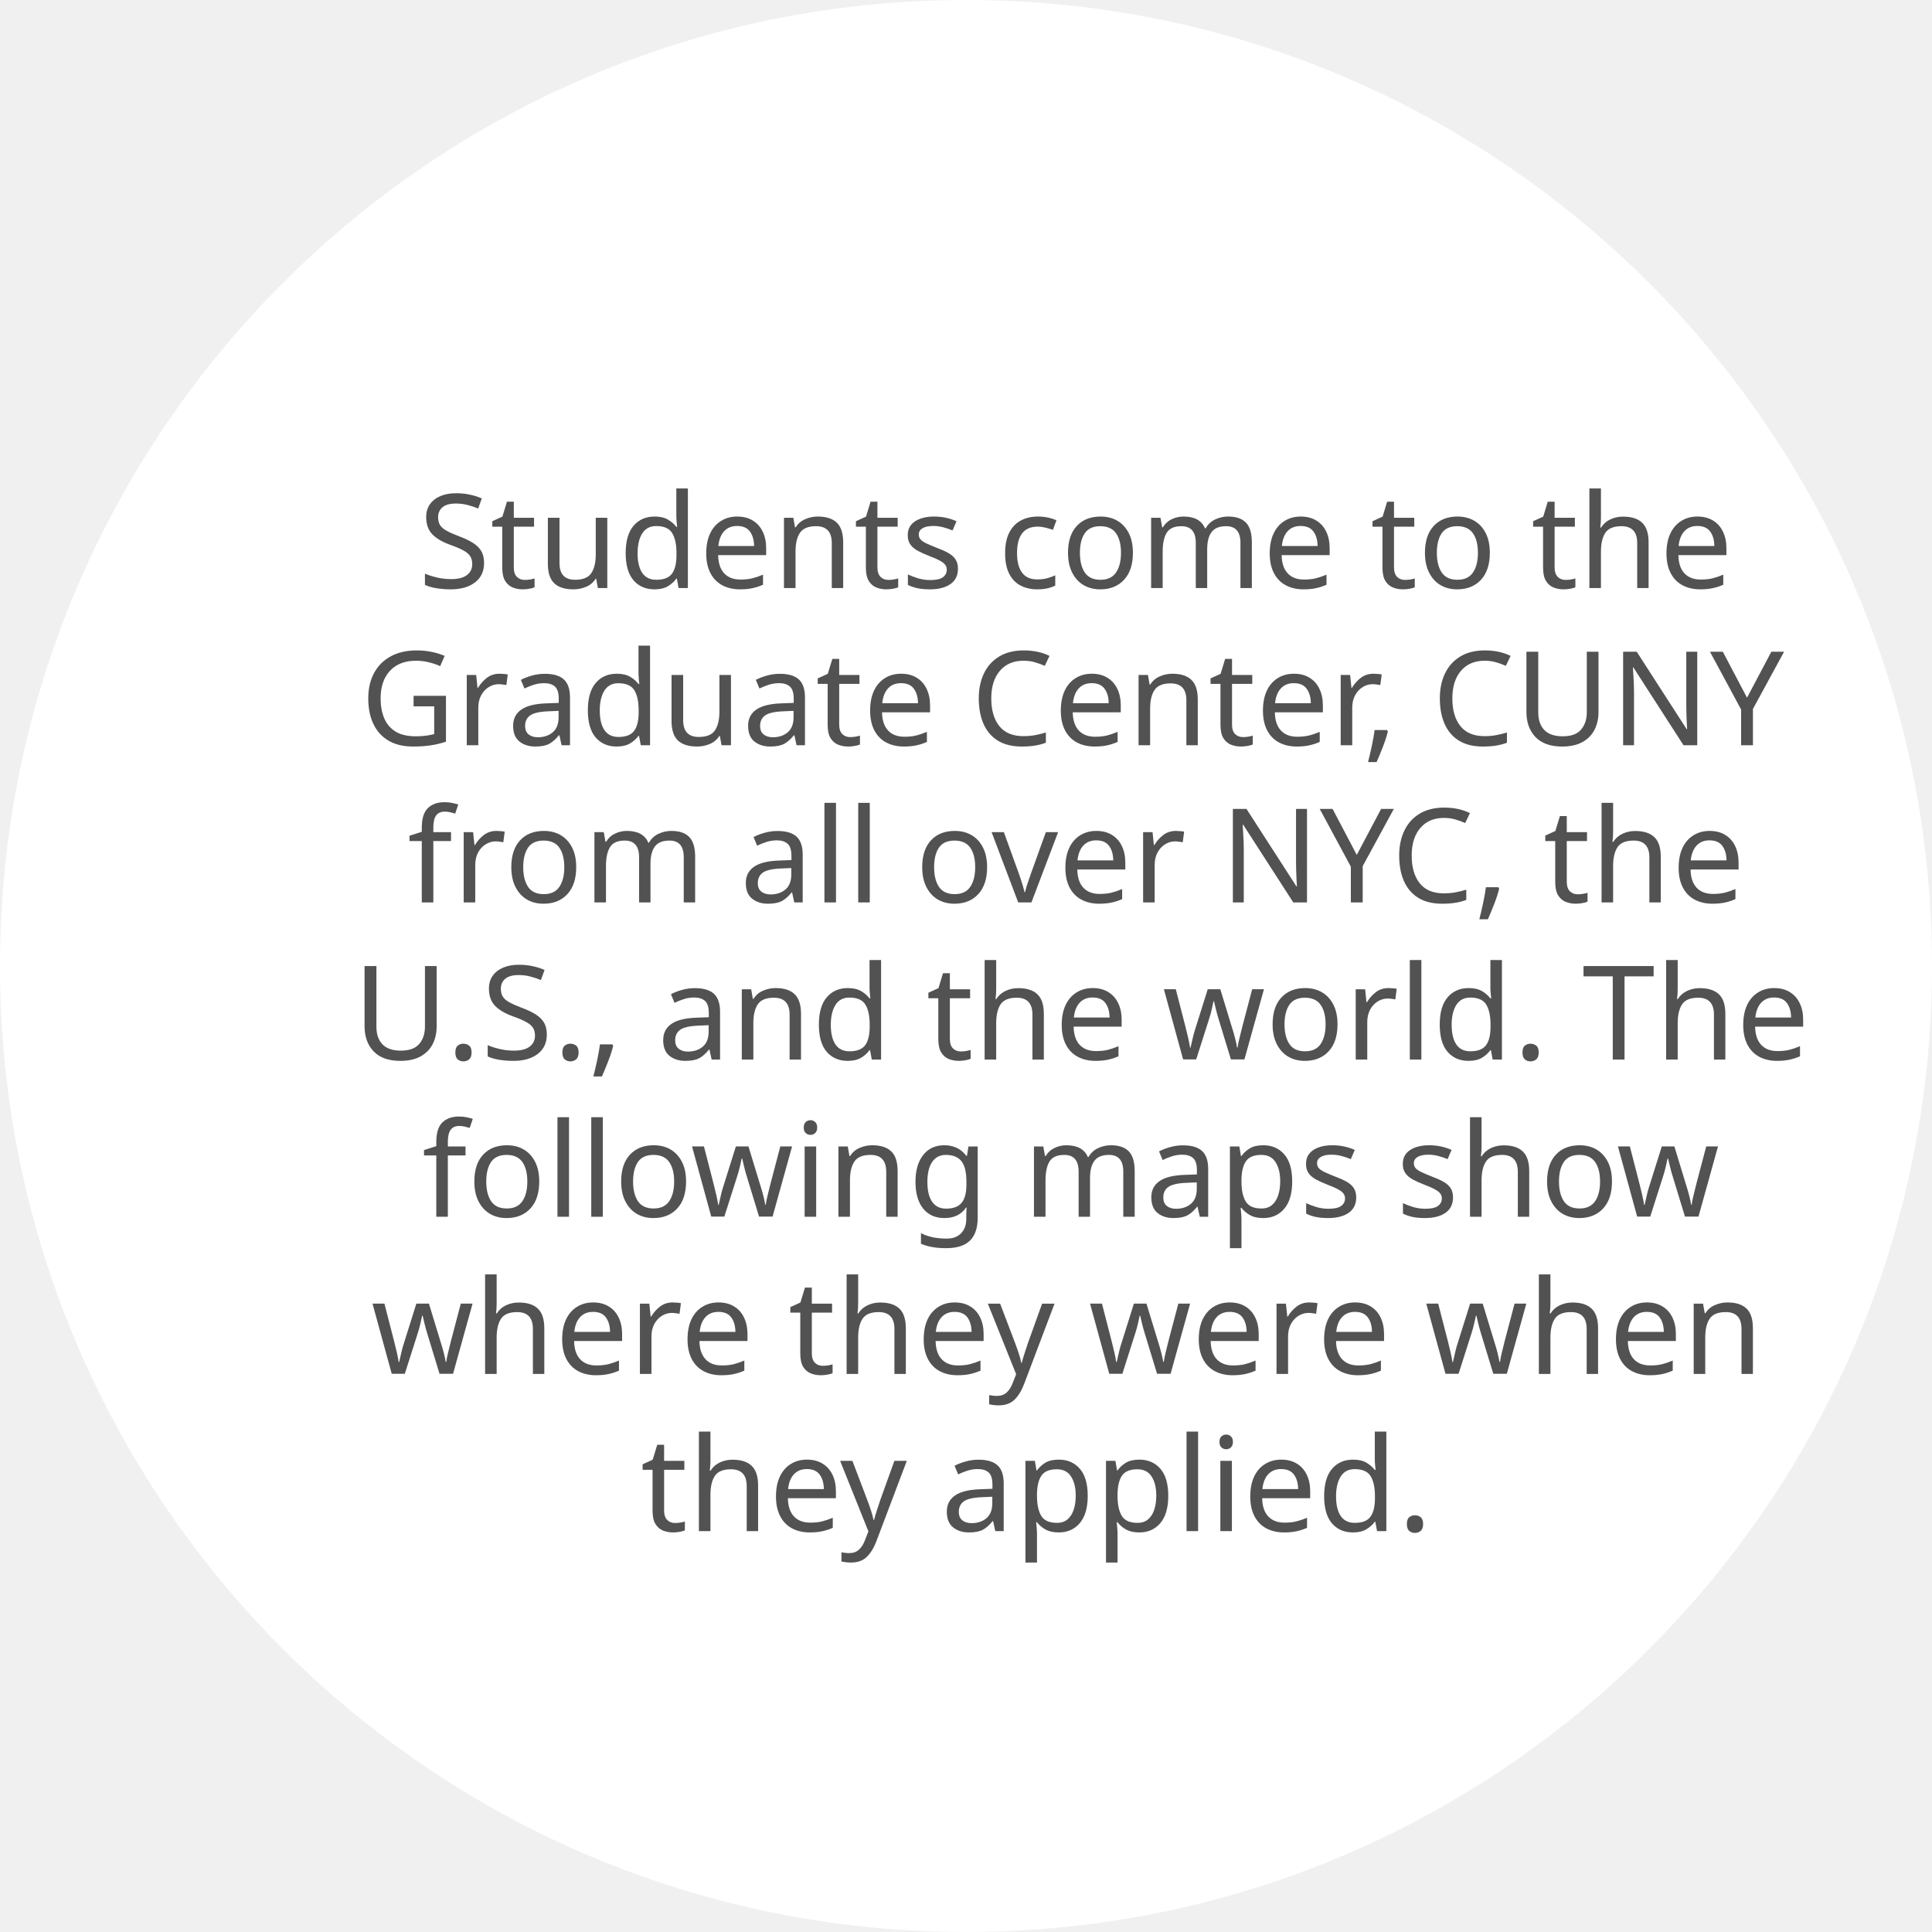
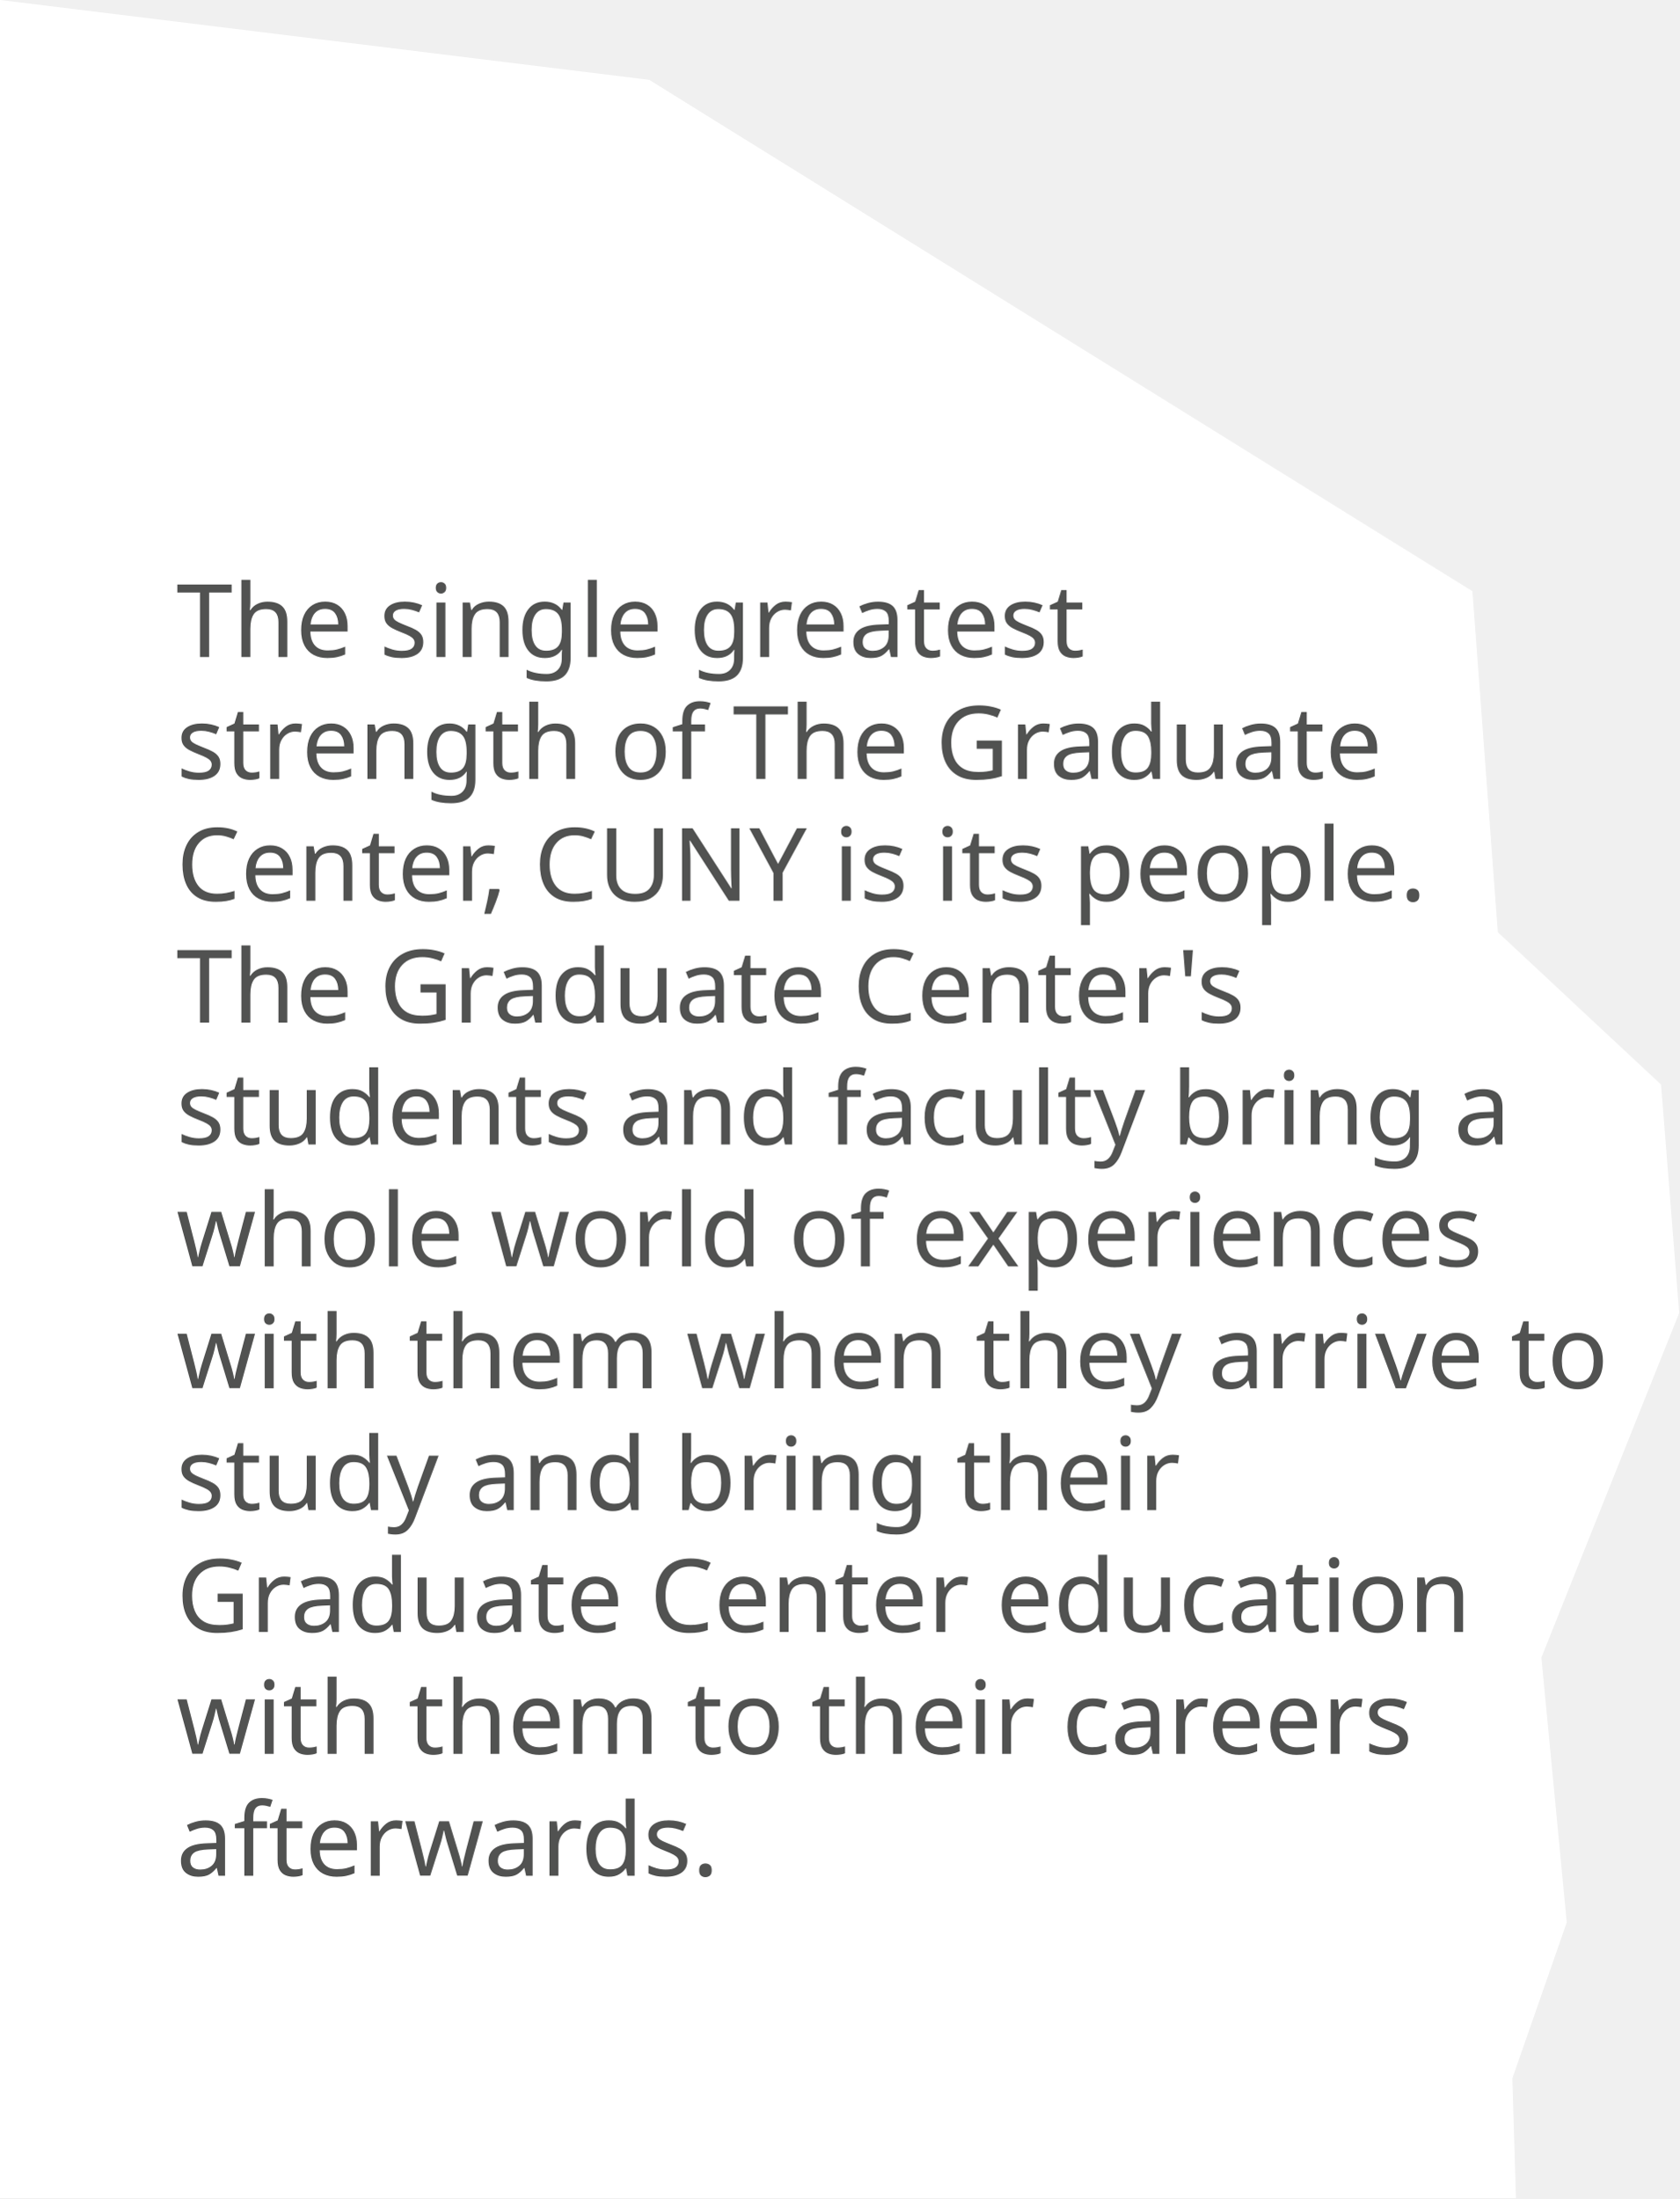
- <svg xmlns="http://www.w3.org/2000/svg" version="1.1" id="shape10" x="0px" y="0px" viewBox="0 0 413 413" enable-background="new 0 0 413 413" xml:space="preserve">
+ <svg xmlns="http://www.w3.org/2000/svg" version="1.1" id="shape10" x="0px" y="0px" viewBox="0 0 463 606" enable-background="new 0 0 463 606" xml:space="preserve">
  <defs>
    <style type="text/css">
	
		@font-face {
		  font-family: "Univers-Condensed";
		  src: url('fonts/Univers 57 Condensed.woff');
		}
    
  </style>
  </defs>
-   <circle fill="#FFFFFF" cx="206.5" cy="206.5" r="206.5" />
-   <path fill="none" d="M282.4,336.1h-148c-40.2,0-73-32.9-73-73V145c0-40.2,32.8-73,73-73h148c40.1,0,73,32.9,73,73v118.2  C355.4,303.3,322.6,336.1,282.4,336.1z" />
-   <text transform="matrix(1 0 0 1 89.418 125.7021)">
-     <tspan class="svg-body" x="0" y="0" fill="#515251" font-family="'Univers-Condensed'" font-size="28">Students come to the </tspan>
-     <tspan class="svg-body" x="-12.4" y="33.6" fill="#515251" font-family="'Univers-Condensed'" font-size="28">Graduate Center, CUNY </tspan>
-     <tspan class="svg-body" x="-2.3" y="67.2" fill="#515251" font-family="'Univers-Condensed'" font-size="28">from all over NYC, the </tspan>
-     <tspan class="svg-body" x="-14" y="100.8" fill="#515251" font-family="'Univers-Condensed'" font-size="28">U.S., and the world. The </tspan>
-     <tspan class="svg-body" x="0.8" y="134.4" fill="#515251" font-family="'Univers-Condensed'" font-size="28">following maps show </tspan>
-     <tspan class="svg-body" x="-10.1" y="168" fill="#515251" font-family="'Univers-Condensed'" font-size="28">where they were when </tspan>
-     <tspan class="svg-body" x="47.5" y="201.6" fill="#515251" font-family="'Univers-Condensed'" font-size="28">they applied.</tspan>
+   <polygon fill="#FFFFFF" points="0,0 179,22 406,163 413,257 458,299 463,362 425,457 432,530 417,573 418,606 0,606 " />
+   <polygon fill="none" points="48.6,162.4 247.9,161 353.7,161 352.6,260.8 401.6,297.8 401.6,361.8 381.6,422.8 377.6,511.8   365.6,544.8 48.6,544.8 " />
+   <text transform="matrix(1 0 0 1 48.6089 181.1318)">
+     <tspan class="svg-body" x="0" y="0" fill="#515251" font-family="'Univers-Condensed'" font-size="28">The single greatest </tspan>
+     <tspan class="svg-body" x="0" y="33.6" fill="#515251" font-family="'Univers-Condensed'" font-size="28">strength of The Graduate </tspan>
+     <tspan class="svg-body" x="0" y="67.2" fill="#515251" font-family="'Univers-Condensed'" font-size="28">Center, CUNY is its people. </tspan>
+     <tspan class="svg-body" x="0" y="100.8" fill="#515251" font-family="'Univers-Condensed'" font-size="28">The Graduate Center's </tspan>
+     <tspan class="svg-body" x="0" y="134.4" fill="#515251" font-family="'Univers-Condensed'" font-size="28">students and faculty bring a </tspan>
+     <tspan class="svg-body" x="0" y="168" fill="#515251" font-family="'Univers-Condensed'" font-size="28">whole world of experiences </tspan>
+     <tspan class="svg-body" x="0" y="201.6" fill="#515251" font-family="'Univers-Condensed'" font-size="28">with them when they arrive to </tspan>
+     <tspan class="svg-body" x="0" y="235.2" fill="#515251" font-family="'Univers-Condensed'" font-size="28">study and bring their </tspan>
+     <tspan class="svg-body" x="0" y="268.8" fill="#515251" font-family="'Univers-Condensed'" font-size="28">Graduate Center education </tspan>
+     <tspan class="svg-body" x="0" y="302.4" fill="#515251" font-family="'Univers-Condensed'" font-size="28">with them to their careers </tspan>
+     <tspan class="svg-body" x="0" y="336" fill="#515251" font-family="'Univers-Condensed'" font-size="28">afterwards.</tspan>
  </text>
</svg>
